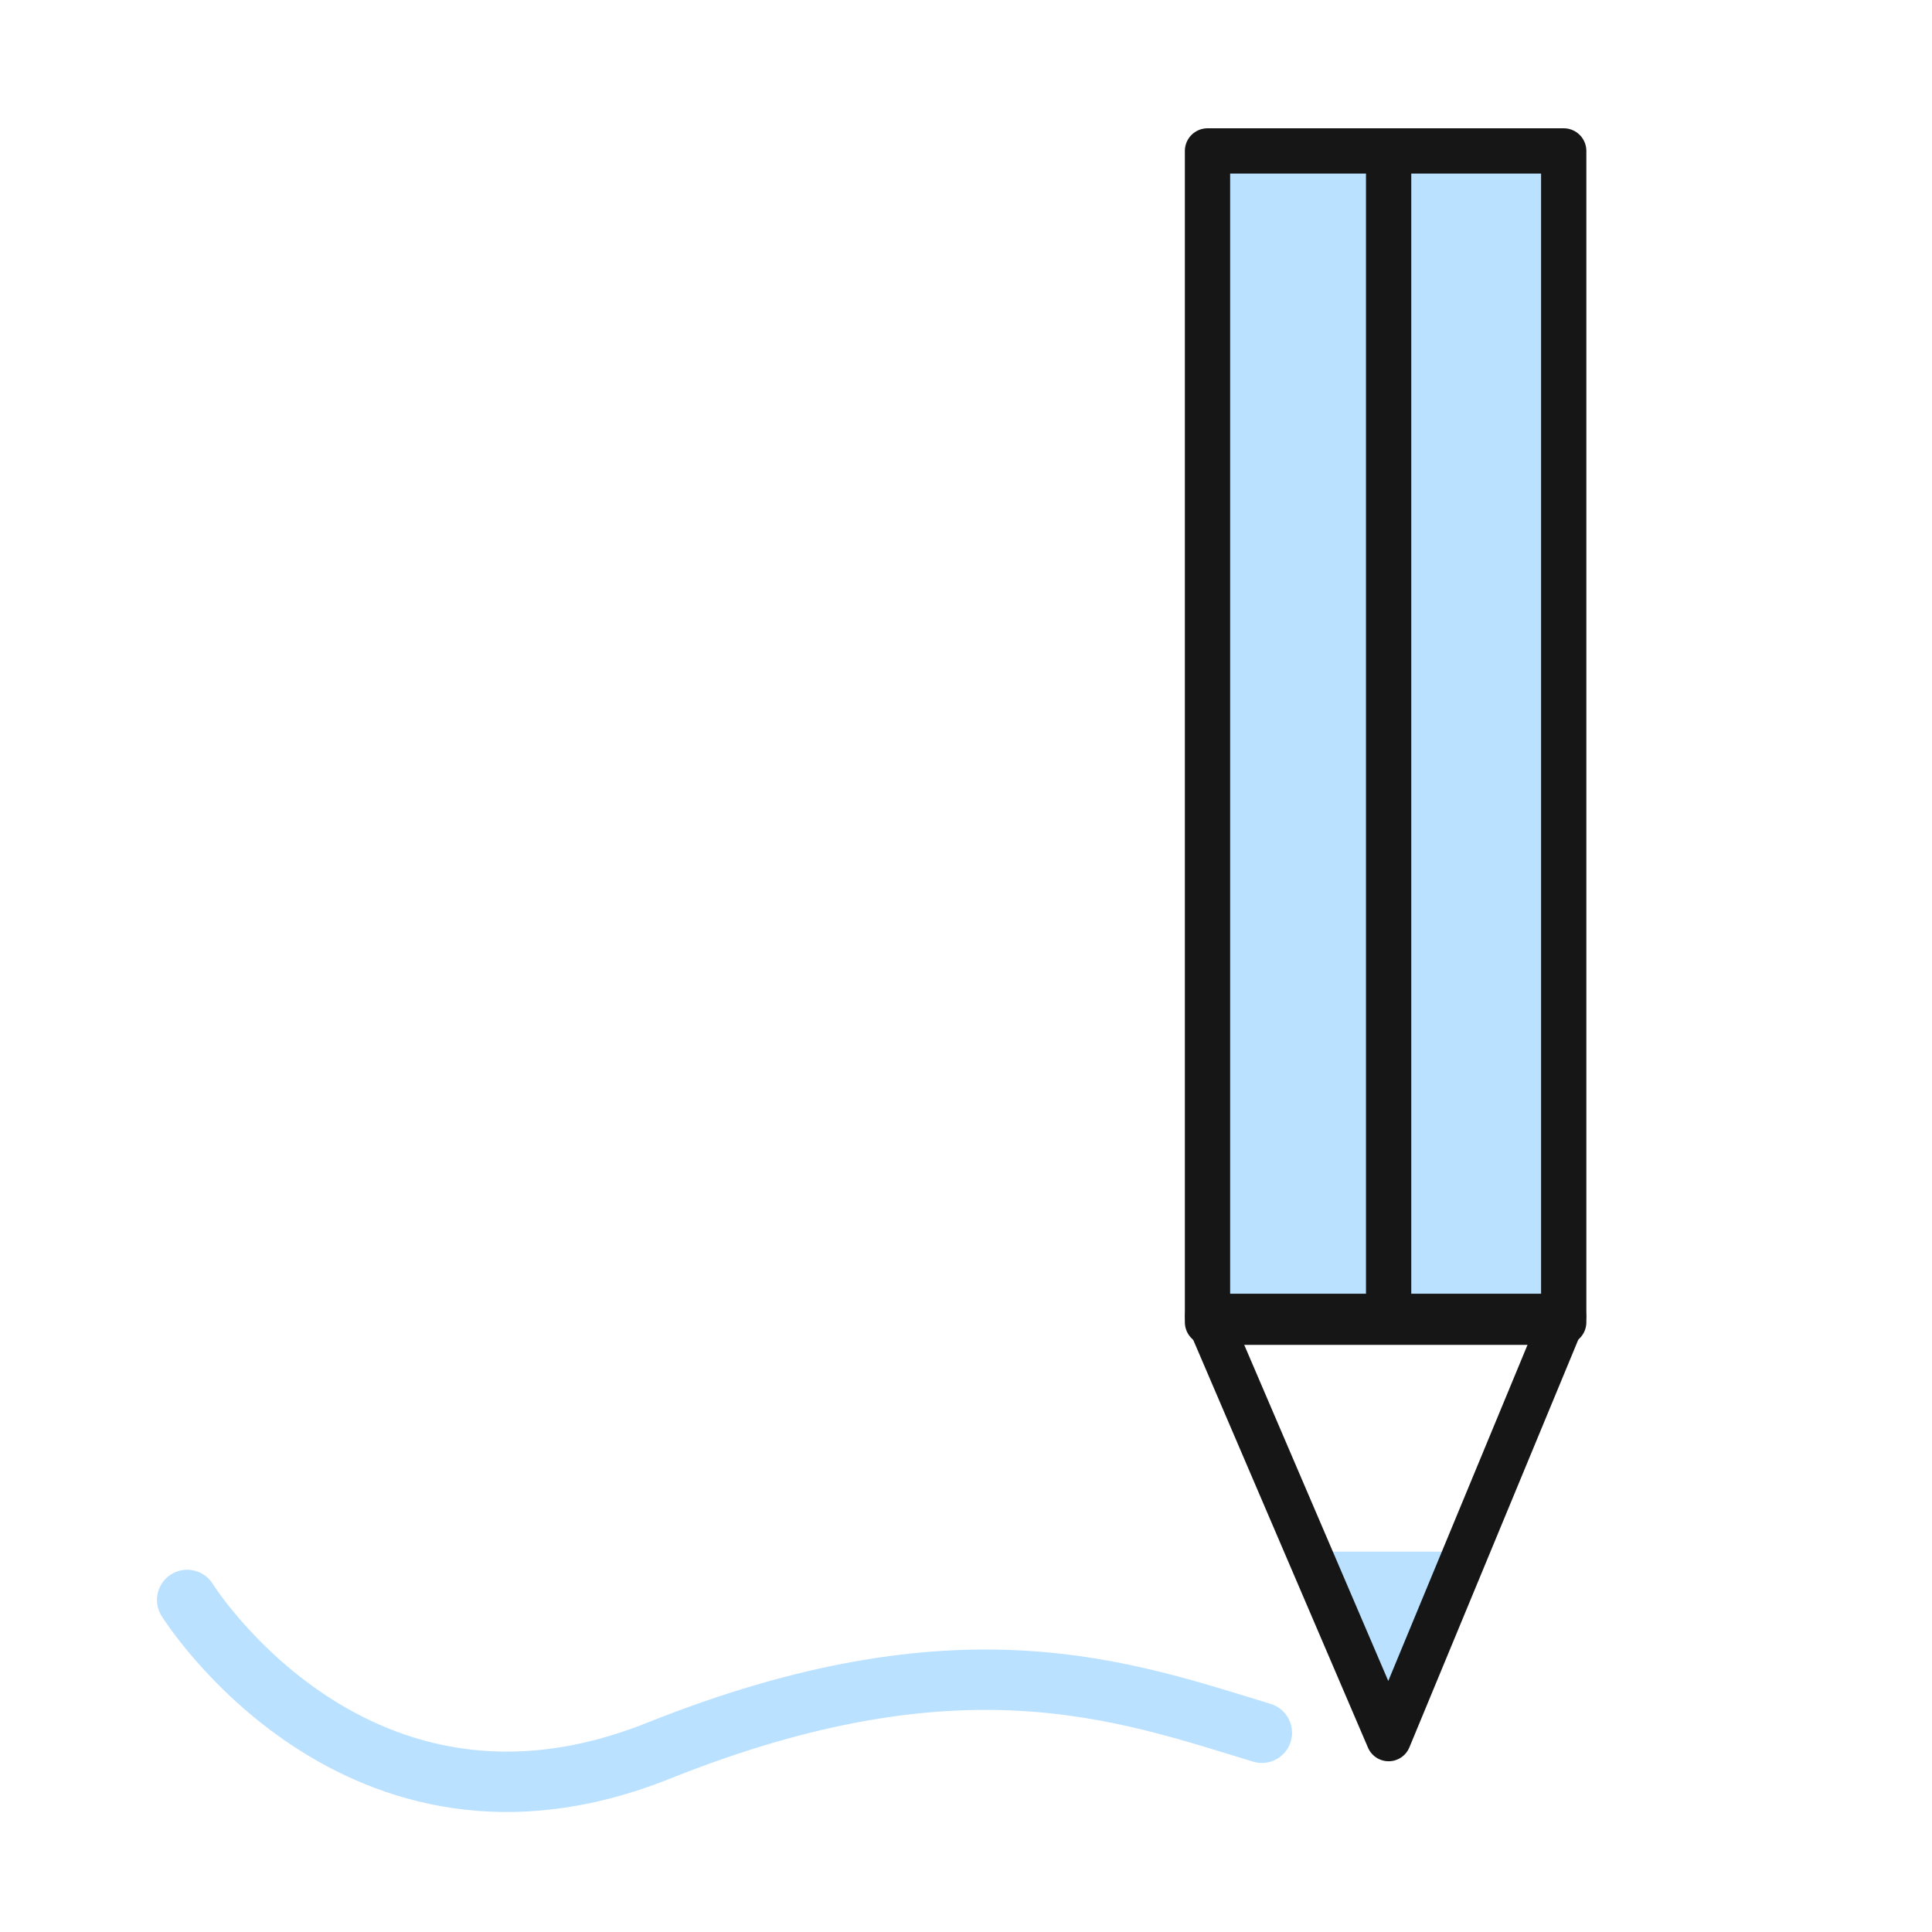
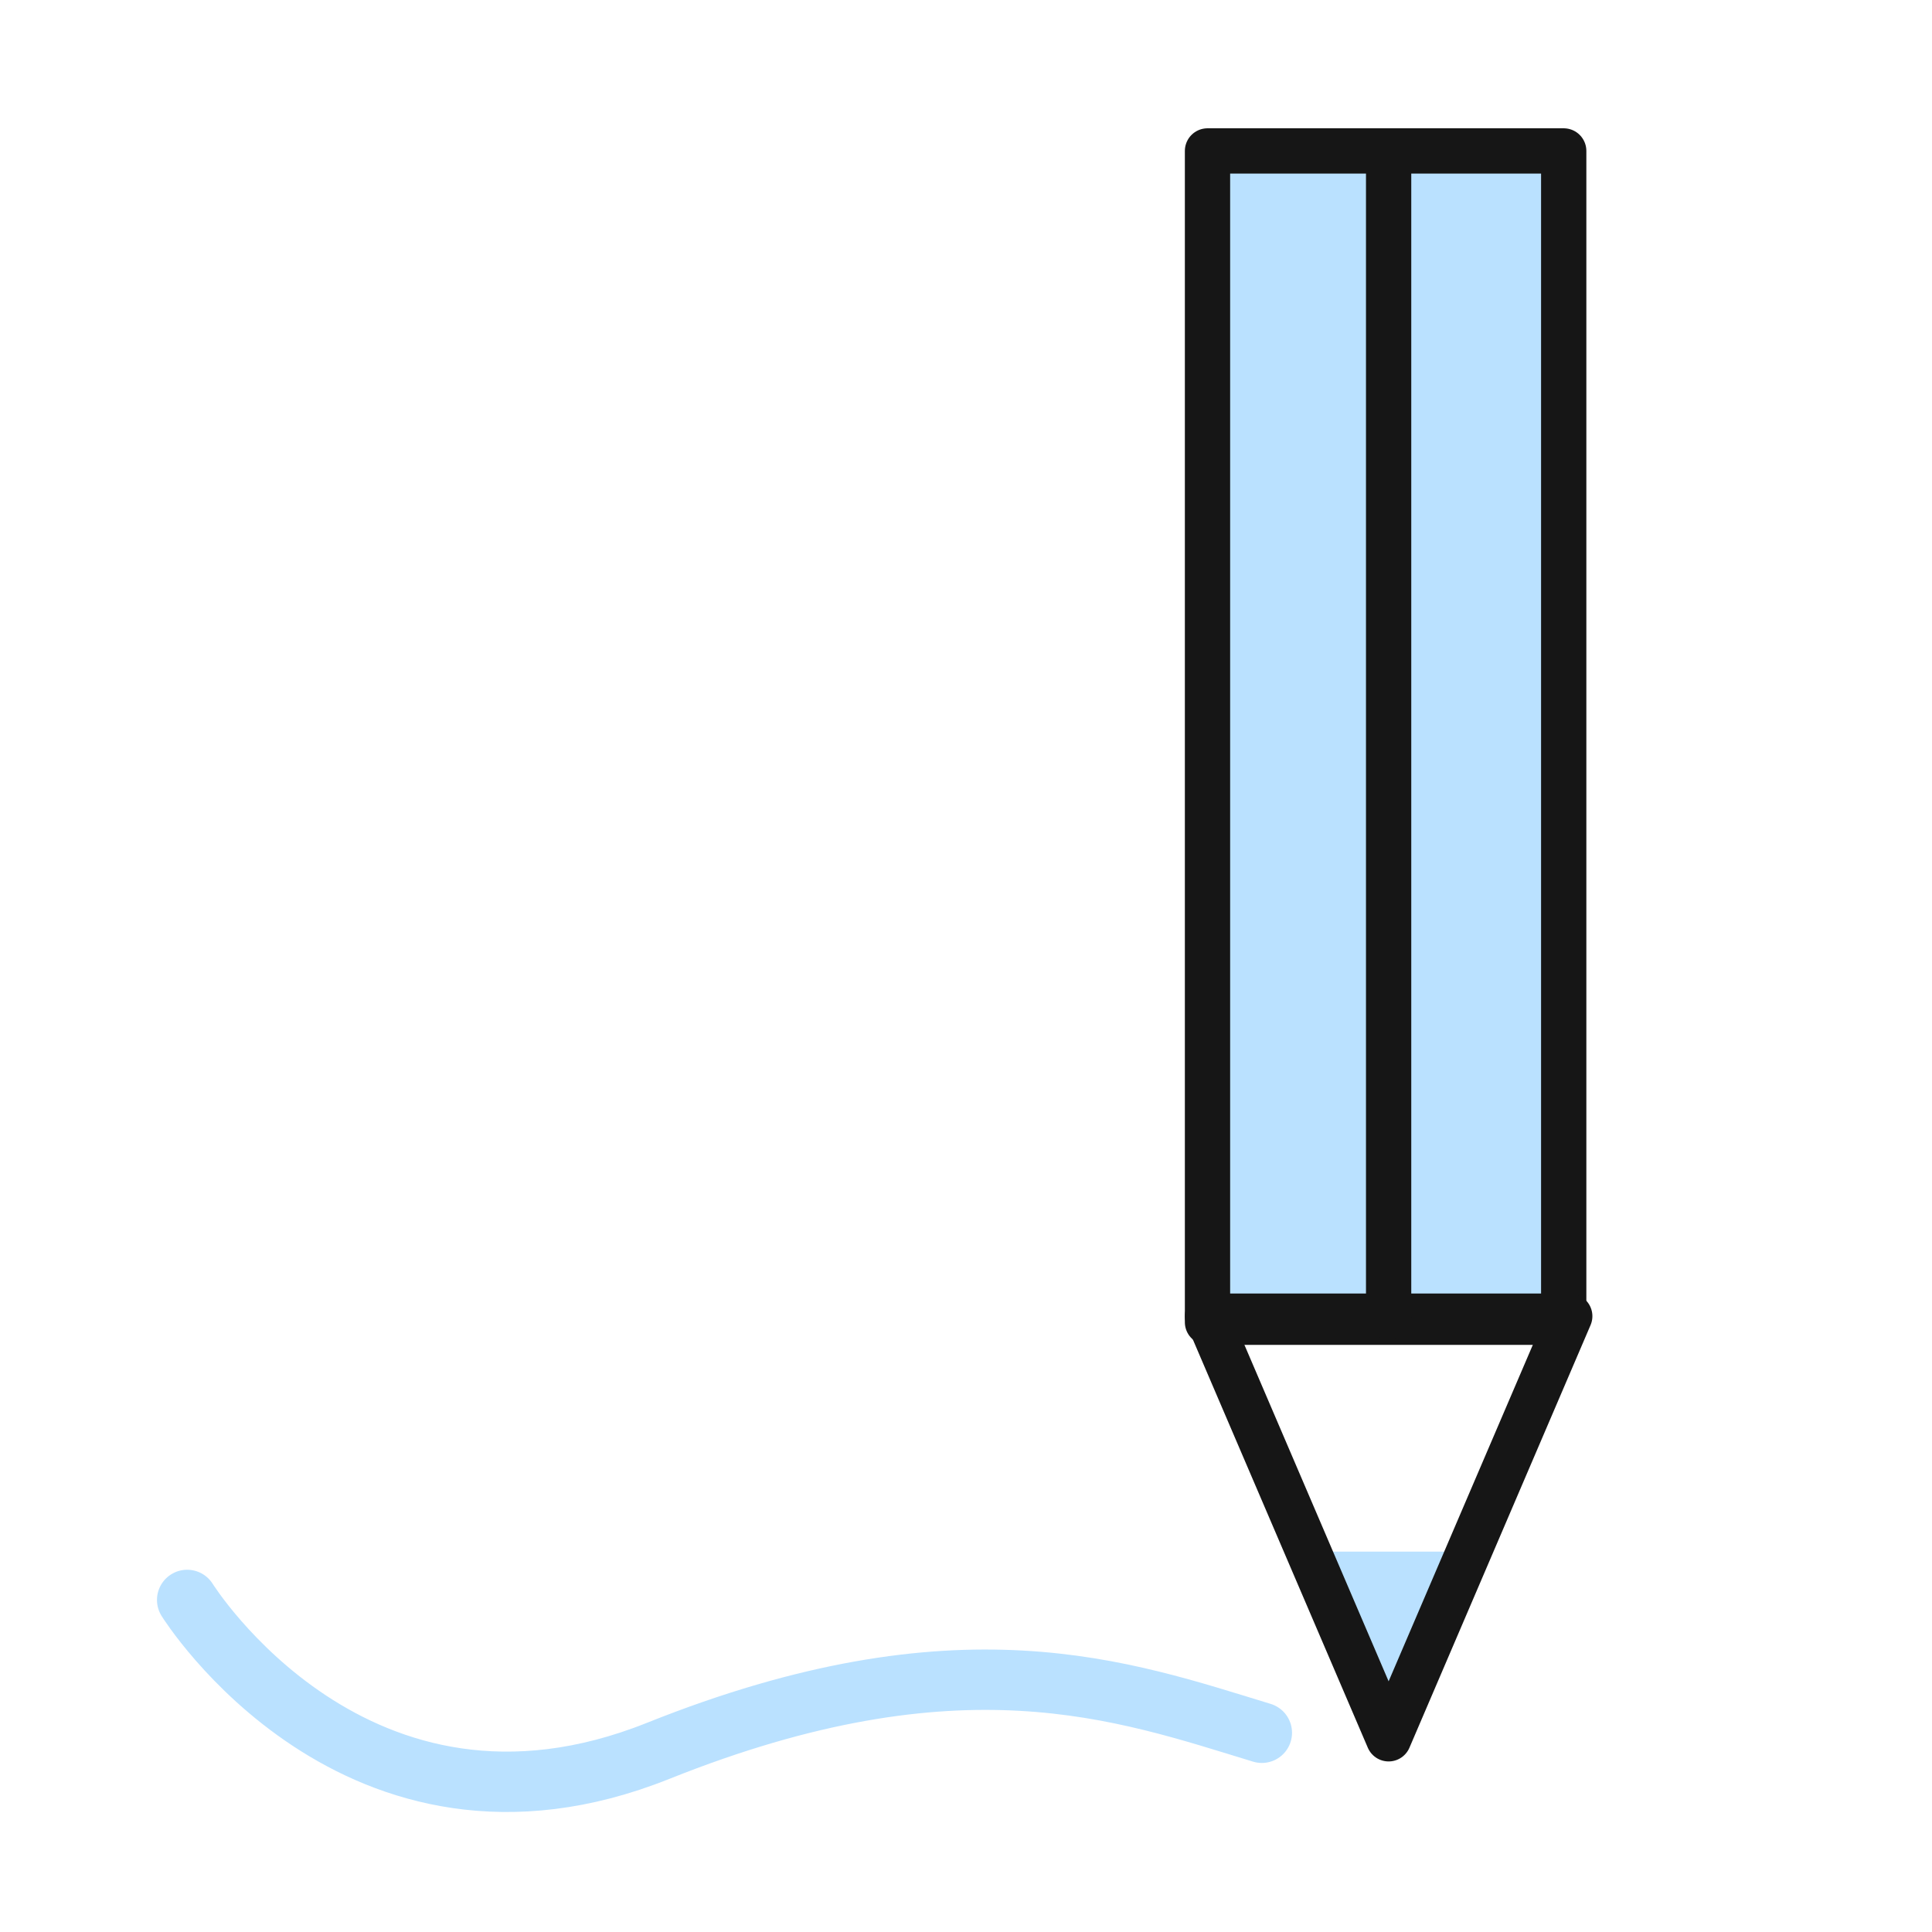
- <svg xmlns="http://www.w3.org/2000/svg" version="1.1" id="Layer_1" x="0px" y="0px" viewBox="0 0 32 32" style="enable-background:new 0 0 32 32;" xml:space="preserve">
+ <svg xmlns="http://www.w3.org/2000/svg" version="1.1" id="Layer_1" x="0px" y="0px" width="32px" height="32px" viewBox="0 0 32 32" style="enable-background:new 0 0 32 32;" xml:space="preserve">
  <style type="text/css">
	.st0{fill:#BAE1FF;}
	.st1{fill:none;stroke:#BAE1FF;stroke-linecap:round;stroke-miterlimit:10;}
	.st2{fill:#BAE1FF;stroke:#161616;stroke-width:0.75;stroke-linecap:round;stroke-linejoin:round;stroke-miterlimit:10;}
- 	.st3{fill:none;stroke:#161616;stroke-width:0.744;stroke-linecap:round;stroke-linejoin:round;stroke-miterlimit:10;}
- 	.st4{fill:none;stroke:#161616;stroke-width:0.75;stroke-linecap:round;stroke-linejoin:round;stroke-miterlimit:10;}
+ 	.st3{fill:none;stroke:#161616;stroke-width:0.75;stroke-linecap:round;stroke-linejoin:round;stroke-miterlimit:10;}
</style>
-   <polygon class="st0" points="22.9,29 21.6,25.7 24.3,25.7 " />
+   <polygon class="st0" points="23,29 21.6,25.7 24.4,25.7 " />
  <path class="st1" d="M3.1,26.5c0,0,2.8,4.5,7.8,2.5s7.7-1,10-0.3" />
  <rect x="20" y="2.5" class="st2" width="5.9" height="19.4" />
-   <polygon class="st3" points="23,28.8 20,21.8 25.9,21.8 " />
-   <line class="st4" x1="23" y1="2.5" x2="23" y2="21.8" />
+   <polygon class="st3" points="23,28.8 20,21.8 26,21.8 " />
+   <line class="st3" x1="23" y1="2.5" x2="23" y2="21.8" />
</svg>
